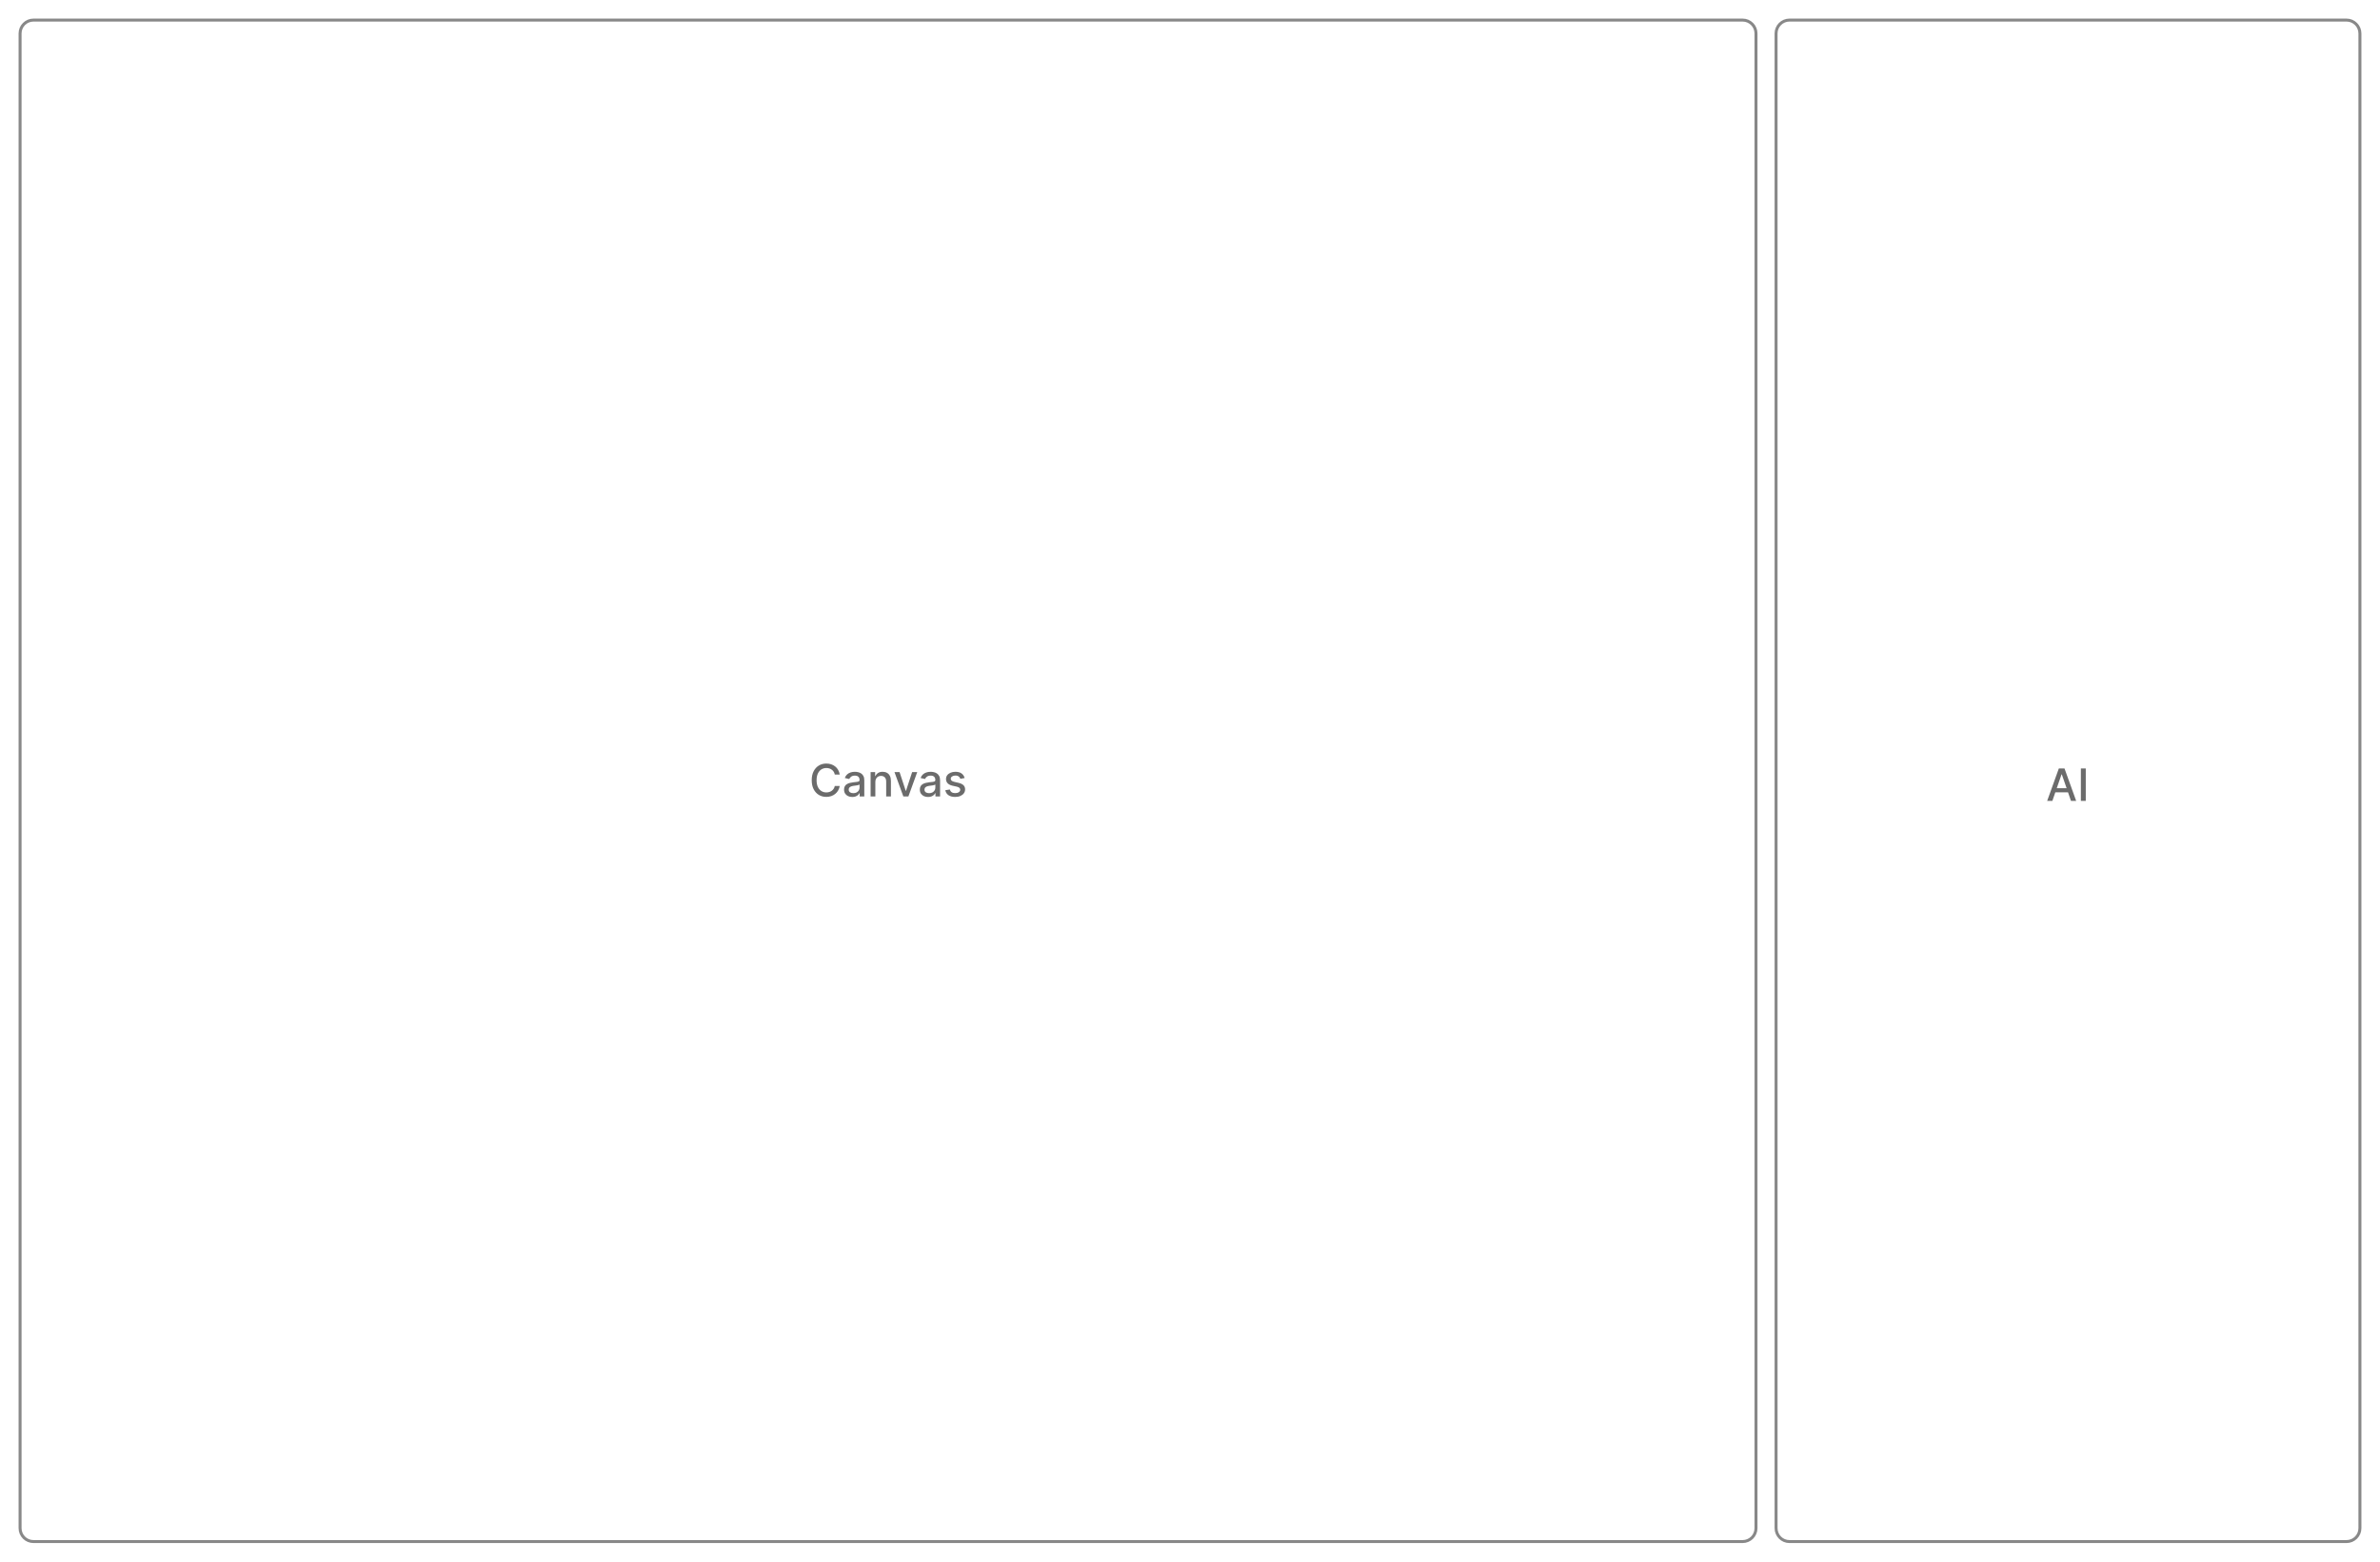
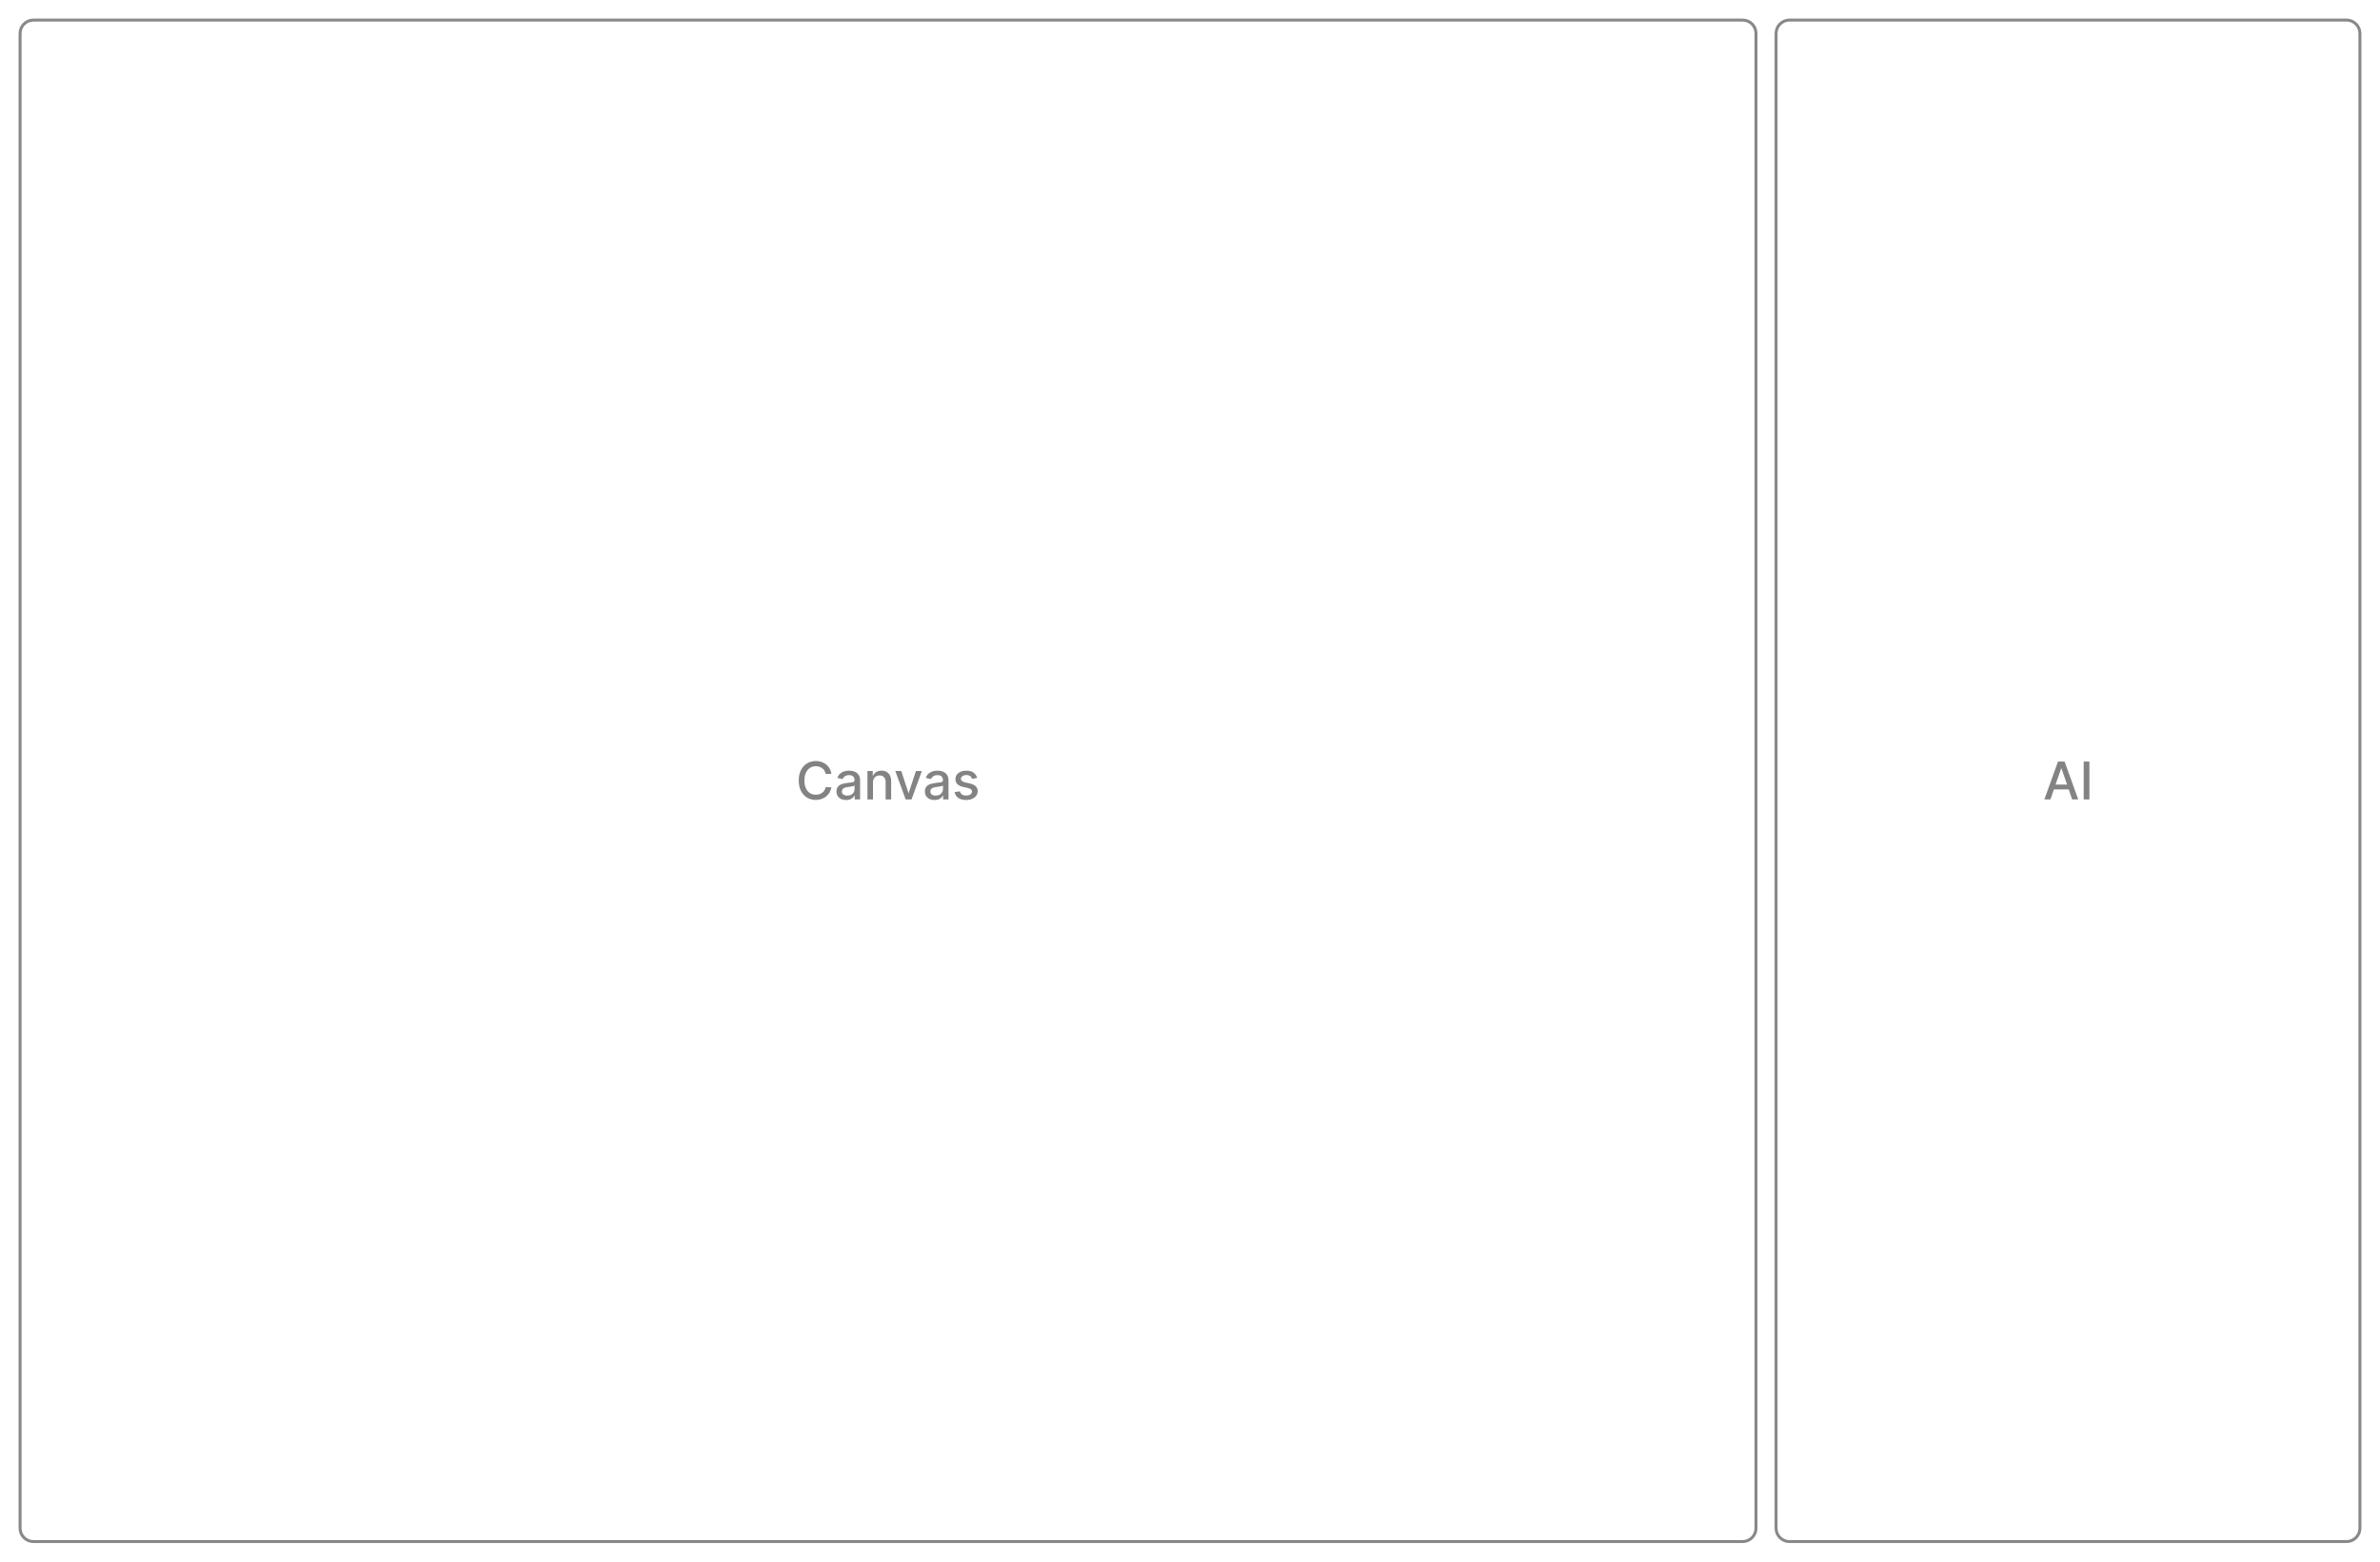
<svg xmlns="http://www.w3.org/2000/svg" width="3200" height="2100" viewBox="0 0 3200 2100" fill="none">
  <rect x="27" y="27" width="2334" height="2046" rx="18" stroke="#888888" stroke-width="4" />
  <rect x="2388" y="27" width="785" height="2046" rx="18" stroke="#888888" stroke-width="4" />
-   <path d="M1129.04 1041.55H1122.39C1122.13 1040.13 1121.66 1038.88 1120.96 1037.8C1120.27 1036.72 1119.41 1035.81 1118.4 1035.06C1117.4 1034.3 1116.27 1033.73 1115.02 1033.35C1113.78 1032.97 1112.47 1032.78 1111.08 1032.78C1108.56 1032.78 1106.31 1033.41 1104.32 1034.67C1102.35 1035.94 1100.78 1037.79 1099.63 1040.23C1098.5 1042.68 1097.93 1045.66 1097.93 1049.18C1097.93 1052.73 1098.5 1055.73 1099.63 1058.17C1100.78 1060.62 1102.35 1062.46 1104.34 1063.71C1106.33 1064.96 1108.57 1065.59 1111.05 1065.59C1112.43 1065.59 1113.74 1065.4 1114.97 1065.03C1116.22 1064.65 1117.35 1064.09 1118.36 1063.35C1119.37 1062.61 1120.22 1061.71 1120.92 1060.64C1121.63 1059.57 1122.12 1058.33 1122.39 1056.94L1129.04 1056.96C1128.68 1059.1 1127.99 1061.08 1126.97 1062.88C1125.96 1064.67 1124.66 1066.22 1123.07 1067.53C1121.49 1068.82 1119.69 1069.82 1117.66 1070.53C1115.63 1071.24 1113.41 1071.6 1111.01 1071.6C1107.23 1071.6 1103.87 1070.7 1100.91 1068.91C1097.96 1067.11 1095.63 1064.53 1093.92 1061.18C1092.23 1057.83 1091.39 1053.83 1091.39 1049.18C1091.39 1044.52 1092.24 1040.52 1093.94 1037.19C1095.65 1033.83 1097.98 1031.26 1100.93 1029.47C1103.89 1027.67 1107.25 1026.77 1111.01 1026.77C1113.33 1026.77 1115.49 1027.1 1117.49 1027.77C1119.51 1028.42 1121.32 1029.39 1122.92 1030.67C1124.53 1031.93 1125.86 1033.48 1126.91 1035.31C1127.96 1037.13 1128.67 1039.21 1129.04 1041.55ZM1145.93 1071.72C1143.85 1071.72 1141.98 1071.34 1140.3 1070.57C1138.63 1069.79 1137.3 1068.66 1136.32 1067.19C1135.35 1065.71 1134.87 1063.9 1134.87 1061.75C1134.87 1059.91 1135.22 1058.39 1135.94 1057.19C1136.65 1056 1137.6 1055.06 1138.81 1054.36C1140.02 1053.66 1141.37 1053.14 1142.86 1052.78C1144.35 1052.43 1145.87 1052.16 1147.42 1051.97C1149.38 1051.75 1150.97 1051.56 1152.19 1051.42C1153.41 1051.26 1154.3 1051.01 1154.86 1050.67C1155.41 1050.33 1155.69 1049.78 1155.69 1049.01V1048.86C1155.69 1047 1155.16 1045.56 1154.11 1044.54C1153.07 1043.51 1151.52 1043 1149.46 1043C1147.32 1043 1145.63 1043.48 1144.39 1044.43C1143.17 1045.37 1142.33 1046.41 1141.86 1047.56L1135.87 1046.2C1136.58 1044.21 1137.62 1042.61 1138.98 1041.38C1140.36 1040.15 1141.94 1039.25 1143.73 1038.7C1145.52 1038.13 1147.41 1037.85 1149.38 1037.85C1150.69 1037.85 1152.07 1038 1153.53 1038.32C1155.01 1038.61 1156.39 1039.17 1157.67 1039.98C1158.96 1040.79 1160.02 1041.94 1160.84 1043.45C1161.67 1044.94 1162.08 1046.88 1162.08 1049.27V1071H1155.86V1066.53H1155.6C1155.19 1067.35 1154.57 1068.16 1153.75 1068.95C1152.92 1069.75 1151.87 1070.41 1150.57 1070.94C1149.28 1071.46 1147.73 1071.72 1145.93 1071.72ZM1147.31 1066.61C1149.07 1066.61 1150.58 1066.26 1151.83 1065.57C1153.09 1064.87 1154.05 1063.96 1154.71 1062.84C1155.37 1061.7 1155.71 1060.49 1155.71 1059.2V1054.98C1155.48 1055.2 1155.04 1055.42 1154.39 1055.62C1153.75 1055.8 1153.02 1055.96 1152.19 1056.11C1151.37 1056.23 1150.57 1056.36 1149.78 1056.47C1149 1056.57 1148.35 1056.65 1147.82 1056.72C1146.59 1056.88 1145.46 1057.14 1144.44 1057.51C1143.43 1057.88 1142.62 1058.41 1142.01 1059.11C1141.41 1059.79 1141.11 1060.7 1141.11 1061.84C1141.11 1063.41 1141.69 1064.61 1142.86 1065.42C1144.02 1066.21 1145.51 1066.61 1147.31 1066.61ZM1176.93 1051.57V1071H1170.56V1038.27H1176.68V1043.6H1177.08C1177.84 1041.87 1179.02 1040.47 1180.62 1039.42C1182.24 1038.37 1184.28 1037.85 1186.74 1037.85C1188.97 1037.85 1190.92 1038.32 1192.6 1039.25C1194.27 1040.18 1195.57 1041.55 1196.49 1043.39C1197.42 1045.22 1197.88 1047.48 1197.88 1050.18V1071H1191.51V1050.95C1191.51 1048.58 1190.89 1046.72 1189.65 1045.39C1188.42 1044.04 1186.72 1043.37 1184.56 1043.37C1183.09 1043.37 1181.77 1043.68 1180.62 1044.32C1179.48 1044.96 1178.58 1045.9 1177.91 1047.14C1177.26 1048.36 1176.93 1049.84 1176.93 1051.57ZM1233.25 1038.27L1221.38 1071H1214.56L1202.67 1038.27H1209.51L1217.8 1063.46H1218.14L1226.41 1038.27H1233.25ZM1247.82 1071.72C1245.75 1071.72 1243.87 1071.34 1242.2 1070.57C1240.52 1069.79 1239.19 1068.66 1238.21 1067.19C1237.25 1065.71 1236.76 1063.9 1236.76 1061.75C1236.76 1059.91 1237.12 1058.39 1237.83 1057.19C1238.54 1056 1239.5 1055.06 1240.71 1054.36C1241.91 1053.66 1243.26 1053.14 1244.75 1052.78C1246.25 1052.43 1247.77 1052.16 1249.31 1051.97C1251.27 1051.75 1252.87 1051.56 1254.09 1051.42C1255.31 1051.26 1256.2 1051.01 1256.75 1050.67C1257.3 1050.33 1257.58 1049.78 1257.58 1049.01V1048.86C1257.58 1047 1257.06 1045.56 1256 1044.54C1254.97 1043.51 1253.42 1043 1251.36 1043C1249.21 1043 1247.52 1043.48 1246.29 1044.43C1245.07 1045.37 1244.22 1046.41 1243.75 1047.56L1237.77 1046.2C1238.48 1044.21 1239.51 1042.61 1240.88 1041.38C1242.25 1040.15 1243.84 1039.25 1245.63 1038.7C1247.42 1038.13 1249.3 1037.85 1251.27 1037.85C1252.58 1037.85 1253.97 1038 1255.43 1038.32C1256.91 1038.61 1258.28 1039.17 1259.56 1039.98C1260.86 1040.79 1261.91 1041.94 1262.74 1043.45C1263.56 1044.94 1263.97 1046.88 1263.97 1049.27V1071H1257.75V1066.53H1257.5C1257.08 1067.35 1256.47 1068.16 1255.64 1068.95C1254.82 1069.75 1253.76 1070.41 1252.47 1070.94C1251.17 1071.46 1249.63 1071.72 1247.82 1071.72ZM1249.21 1066.61C1250.97 1066.61 1252.47 1066.26 1253.72 1065.57C1254.99 1064.87 1255.95 1063.96 1256.6 1062.84C1257.27 1061.7 1257.6 1060.49 1257.6 1059.2V1054.98C1257.38 1055.2 1256.93 1055.42 1256.28 1055.62C1255.64 1055.8 1254.91 1055.96 1254.09 1056.11C1253.26 1056.23 1252.46 1056.36 1251.68 1056.47C1250.9 1056.57 1250.24 1056.65 1249.72 1056.72C1248.48 1056.88 1247.35 1057.14 1246.33 1057.51C1245.32 1057.88 1244.51 1058.41 1243.9 1059.11C1243.31 1059.79 1243.01 1060.7 1243.01 1061.84C1243.01 1063.41 1243.59 1064.61 1244.75 1065.42C1245.92 1066.21 1247.4 1066.61 1249.21 1066.61ZM1296.98 1046.26L1291.21 1047.29C1290.97 1046.55 1290.58 1045.84 1290.06 1045.18C1289.55 1044.51 1288.85 1043.96 1287.97 1043.54C1287.09 1043.11 1285.99 1042.9 1284.67 1042.9C1282.86 1042.9 1281.36 1043.3 1280.15 1044.11C1278.94 1044.91 1278.34 1045.94 1278.34 1047.2C1278.34 1048.29 1278.74 1049.17 1279.55 1049.84C1280.36 1050.51 1281.67 1051.06 1283.47 1051.48L1288.67 1052.68C1291.68 1053.37 1293.93 1054.44 1295.41 1055.89C1296.88 1057.34 1297.62 1059.22 1297.62 1061.54C1297.62 1063.5 1297.05 1065.25 1295.92 1066.78C1294.8 1068.3 1293.23 1069.49 1291.21 1070.36C1289.21 1071.23 1286.88 1071.66 1284.24 1071.66C1280.58 1071.66 1277.59 1070.88 1275.27 1069.32C1272.96 1067.74 1271.54 1065.5 1271.01 1062.61L1277.17 1061.67C1277.55 1063.27 1278.34 1064.49 1279.53 1065.31C1280.73 1066.12 1282.28 1066.53 1284.2 1066.53C1286.29 1066.53 1287.96 1066.09 1289.21 1065.23C1290.46 1064.35 1291.08 1063.27 1291.08 1062.01C1291.08 1060.99 1290.7 1060.13 1289.93 1059.43C1289.18 1058.73 1288.02 1058.21 1286.46 1057.85L1280.92 1056.64C1277.86 1055.94 1275.6 1054.84 1274.14 1053.32C1272.69 1051.8 1271.97 1049.87 1271.97 1047.54C1271.97 1045.61 1272.51 1043.92 1273.59 1042.47C1274.67 1041.02 1276.16 1039.89 1278.06 1039.08C1279.97 1038.26 1282.15 1037.85 1284.6 1037.85C1288.14 1037.85 1290.92 1038.61 1292.96 1040.15C1294.99 1041.67 1296.33 1043.71 1296.98 1046.26Z" fill="#6B6B6B" />
-   <path d="M2759.48 1077H2752.49L2768.19 1033.36H2775.8L2791.5 1077H2784.52L2772.18 1041.29H2771.84L2759.48 1077ZM2760.65 1059.91H2783.32V1065.45H2760.65V1059.91ZM2804.39 1033.36V1077H2797.81V1033.36H2804.39Z" fill="#6B6B6B" />
+   <path d="M1117.88 1040.65H1110.12C1109.82 1038.99 1109.27 1037.53 1108.46 1036.27C1107.64 1035.01 1106.65 1033.94 1105.47 1033.06C1104.3 1032.19 1102.98 1031.52 1101.52 1031.08C1100.08 1030.63 1098.55 1030.4 1096.92 1030.4C1093.99 1030.4 1091.36 1031.14 1089.04 1032.62C1086.74 1034.09 1084.91 1036.25 1083.57 1039.11C1082.25 1041.96 1081.58 1045.44 1081.58 1049.55C1081.58 1053.69 1082.25 1057.19 1083.57 1060.04C1084.91 1062.89 1086.75 1065.04 1089.07 1066.5C1091.39 1067.96 1094 1068.69 1096.9 1068.69C1098.5 1068.69 1100.03 1068.47 1101.47 1068.04C1102.93 1067.59 1104.25 1066.94 1105.42 1066.08C1106.6 1065.21 1107.59 1064.16 1108.41 1062.92C1109.23 1061.66 1109.81 1060.22 1110.12 1058.59L1117.88 1058.62C1117.46 1061.12 1116.66 1063.42 1115.47 1065.53C1114.29 1067.62 1112.77 1069.42 1110.92 1070.95C1109.08 1072.46 1106.97 1073.62 1104.6 1074.45C1102.23 1075.28 1099.65 1075.7 1096.85 1075.7C1092.44 1075.7 1088.51 1074.65 1085.06 1072.56C1081.62 1070.46 1078.9 1067.45 1076.91 1063.54C1074.94 1059.63 1073.95 1054.96 1073.95 1049.55C1073.95 1044.11 1074.95 1039.44 1076.94 1035.55C1078.92 1031.64 1081.64 1028.64 1085.09 1026.55C1088.54 1024.45 1092.46 1023.39 1096.85 1023.39C1099.55 1023.39 1102.07 1023.78 1104.4 1024.56C1106.76 1025.33 1108.87 1026.45 1110.74 1027.94C1112.61 1029.42 1114.16 1031.23 1115.39 1033.36C1116.62 1035.48 1117.45 1037.91 1117.88 1040.65ZM1137.58 1075.85C1135.16 1075.85 1132.98 1075.4 1131.02 1074.5C1129.06 1073.59 1127.52 1072.27 1126.37 1070.55C1125.24 1068.83 1124.68 1066.71 1124.68 1064.21C1124.68 1062.06 1125.1 1060.28 1125.92 1058.89C1126.75 1057.5 1127.87 1056.4 1129.28 1055.59C1130.69 1054.77 1132.26 1054.16 1134 1053.75C1135.74 1053.33 1137.52 1053.02 1139.32 1052.8C1141.61 1052.54 1143.47 1052.32 1144.89 1052.16C1146.32 1051.97 1147.35 1051.68 1148 1051.29C1148.64 1050.89 1148.97 1050.24 1148.97 1049.35V1049.17C1148.97 1047 1148.35 1045.32 1147.13 1044.13C1145.92 1042.93 1144.11 1042.34 1141.71 1042.34C1139.21 1042.34 1137.23 1042.89 1135.79 1044C1134.37 1045.1 1133.38 1046.31 1132.83 1047.66L1125.85 1046.07C1126.68 1043.75 1127.89 1041.87 1129.48 1040.45C1131.09 1039.01 1132.93 1037.96 1135.02 1037.32C1137.11 1036.65 1139.31 1036.32 1141.61 1036.32C1143.13 1036.32 1144.75 1036.5 1146.46 1036.87C1148.18 1037.22 1149.79 1037.86 1151.28 1038.81C1152.79 1039.75 1154.02 1041.1 1154.98 1042.86C1155.94 1044.6 1156.42 1046.86 1156.42 1049.64V1075H1149.17V1069.78H1148.87C1148.39 1070.74 1147.67 1071.69 1146.71 1072.61C1145.74 1073.54 1144.51 1074.31 1143 1074.93C1141.49 1075.54 1139.69 1075.85 1137.58 1075.85ZM1139.2 1069.88C1141.25 1069.88 1143.01 1069.47 1144.47 1068.66C1145.94 1067.85 1147.06 1066.79 1147.82 1065.48C1148.6 1064.15 1148.99 1062.74 1148.99 1061.23V1056.31C1148.73 1056.57 1148.21 1056.82 1147.45 1057.05C1146.71 1057.27 1145.85 1057.46 1144.89 1057.62C1143.93 1057.77 1142.99 1057.91 1142.08 1058.05C1141.17 1058.16 1140.41 1058.26 1139.79 1058.35C1138.35 1058.53 1137.04 1058.83 1135.84 1059.26C1134.67 1059.7 1133.72 1060.32 1133.01 1061.13C1132.31 1061.92 1131.96 1062.99 1131.96 1064.31C1131.96 1066.15 1132.64 1067.54 1134 1068.49C1135.36 1069.42 1137.09 1069.88 1139.2 1069.88ZM1173.76 1052.33V1075H1166.32V1036.82H1173.46V1043.03H1173.93C1174.81 1041.01 1176.18 1039.39 1178.06 1038.16C1179.95 1036.93 1182.32 1036.32 1185.19 1036.32C1187.79 1036.32 1190.07 1036.87 1192.03 1037.96C1193.98 1039.04 1195.5 1040.65 1196.58 1042.78C1197.65 1044.92 1198.19 1047.57 1198.19 1050.71V1075H1190.76V1051.61C1190.76 1048.84 1190.04 1046.68 1188.6 1045.12C1187.16 1043.55 1185.18 1042.76 1182.66 1042.76C1180.93 1042.76 1179.4 1043.13 1178.06 1043.88C1176.73 1044.62 1175.68 1045.72 1174.9 1047.16C1174.14 1048.58 1173.76 1050.31 1173.76 1052.33ZM1239.46 1036.82L1225.61 1075H1217.66L1203.79 1036.82H1211.76L1221.43 1066.2H1221.83L1231.48 1036.82H1239.46ZM1256.46 1075.85C1254.04 1075.85 1251.85 1075.4 1249.9 1074.5C1247.94 1073.59 1246.39 1072.27 1245.25 1070.55C1244.12 1068.83 1243.56 1066.71 1243.56 1064.21C1243.56 1062.06 1243.97 1060.28 1244.8 1058.89C1245.63 1057.5 1246.75 1056.4 1248.16 1055.59C1249.57 1054.77 1251.14 1054.16 1252.88 1053.75C1254.62 1053.33 1256.39 1053.02 1258.2 1052.8C1260.49 1052.54 1262.34 1052.32 1263.77 1052.16C1265.19 1051.97 1266.23 1051.68 1266.88 1051.29C1267.52 1050.89 1267.84 1050.24 1267.84 1049.35V1049.17C1267.84 1047 1267.23 1045.32 1266 1044.13C1264.8 1042.93 1262.99 1042.34 1260.59 1042.34C1258.08 1042.34 1256.11 1042.89 1254.67 1044C1253.24 1045.1 1252.26 1046.31 1251.71 1047.66L1244.73 1046.07C1245.56 1043.75 1246.76 1041.87 1248.36 1040.45C1249.96 1039.01 1251.81 1037.96 1253.9 1037.32C1255.99 1036.65 1258.18 1036.32 1260.49 1036.32C1262.01 1036.32 1263.63 1036.5 1265.33 1036.87C1267.06 1037.22 1268.66 1037.86 1270.16 1038.81C1271.66 1039.75 1272.9 1041.1 1273.86 1042.86C1274.82 1044.6 1275.3 1046.86 1275.3 1049.64V1075H1268.04V1069.78H1267.75C1267.26 1070.74 1266.54 1071.69 1265.58 1072.61C1264.62 1073.54 1263.39 1074.31 1261.88 1074.93C1260.37 1075.54 1258.56 1075.85 1256.46 1075.85ZM1258.08 1069.88C1260.13 1069.88 1261.89 1069.47 1263.35 1068.66C1264.82 1067.85 1265.94 1066.79 1266.7 1065.48C1267.48 1064.15 1267.87 1062.74 1267.87 1061.23V1056.31C1267.6 1056.57 1267.09 1056.82 1266.33 1057.05C1265.58 1057.27 1264.73 1057.46 1263.77 1057.62C1262.81 1057.77 1261.87 1057.91 1260.96 1058.05C1260.05 1058.16 1259.29 1058.26 1258.67 1058.35C1257.23 1058.53 1255.91 1058.83 1254.72 1059.26C1253.54 1059.7 1252.6 1060.32 1251.89 1061.13C1251.19 1061.92 1250.84 1062.99 1250.84 1064.31C1250.84 1066.15 1251.52 1067.54 1252.88 1068.49C1254.24 1069.42 1255.97 1069.88 1258.08 1069.88ZM1313.81 1046.14L1307.08 1047.33C1306.79 1046.47 1306.35 1045.65 1305.73 1044.87C1305.14 1044.09 1304.33 1043.46 1303.3 1042.96C1302.27 1042.46 1300.99 1042.21 1299.45 1042.21C1297.34 1042.21 1295.58 1042.68 1294.18 1043.63C1292.77 1044.56 1292.06 1045.76 1292.06 1047.23C1292.06 1048.51 1292.53 1049.54 1293.48 1050.32C1294.42 1051.09 1295.95 1051.73 1298.05 1052.23L1304.12 1053.62C1307.63 1054.43 1310.25 1055.69 1311.97 1057.38C1313.7 1059.07 1314.56 1061.26 1314.56 1063.96C1314.56 1066.25 1313.9 1068.29 1312.57 1070.08C1311.26 1071.85 1309.43 1073.24 1307.08 1074.25C1304.74 1075.27 1302.03 1075.77 1298.95 1075.77C1294.67 1075.77 1291.18 1074.86 1288.48 1073.04C1285.78 1071.2 1284.12 1068.59 1283.51 1065.21L1290.7 1064.11C1291.14 1065.98 1292.06 1067.4 1293.45 1068.36C1294.85 1069.31 1296.66 1069.78 1298.9 1069.78C1301.33 1069.78 1303.28 1069.27 1304.74 1068.26C1306.2 1067.24 1306.93 1065.98 1306.93 1064.51C1306.93 1063.32 1306.48 1062.31 1305.59 1061.5C1304.71 1060.69 1303.36 1060.08 1301.53 1059.66L1295.07 1058.25C1291.51 1057.43 1288.87 1056.14 1287.17 1054.37C1285.47 1052.59 1284.63 1050.35 1284.63 1047.63C1284.63 1045.38 1285.26 1043.41 1286.52 1041.72C1287.78 1040.02 1289.52 1038.71 1291.74 1037.76C1293.96 1036.8 1296.5 1036.32 1299.37 1036.32C1303.5 1036.32 1306.75 1037.22 1309.11 1039.01C1311.48 1040.78 1313.05 1043.16 1313.81 1046.14Z" fill="#838383" />
+   <path d="M2756.89 1075H2748.74L2767.06 1024.09H2775.93L2794.25 1075H2786.1L2771.71 1033.34H2771.31L2756.89 1075ZM2758.26 1055.06H2784.71V1061.53H2758.26V1055.06ZM2809.29 1024.09V1075H2801.61V1024.09H2809.29Z" fill="#838383" />
</svg>
